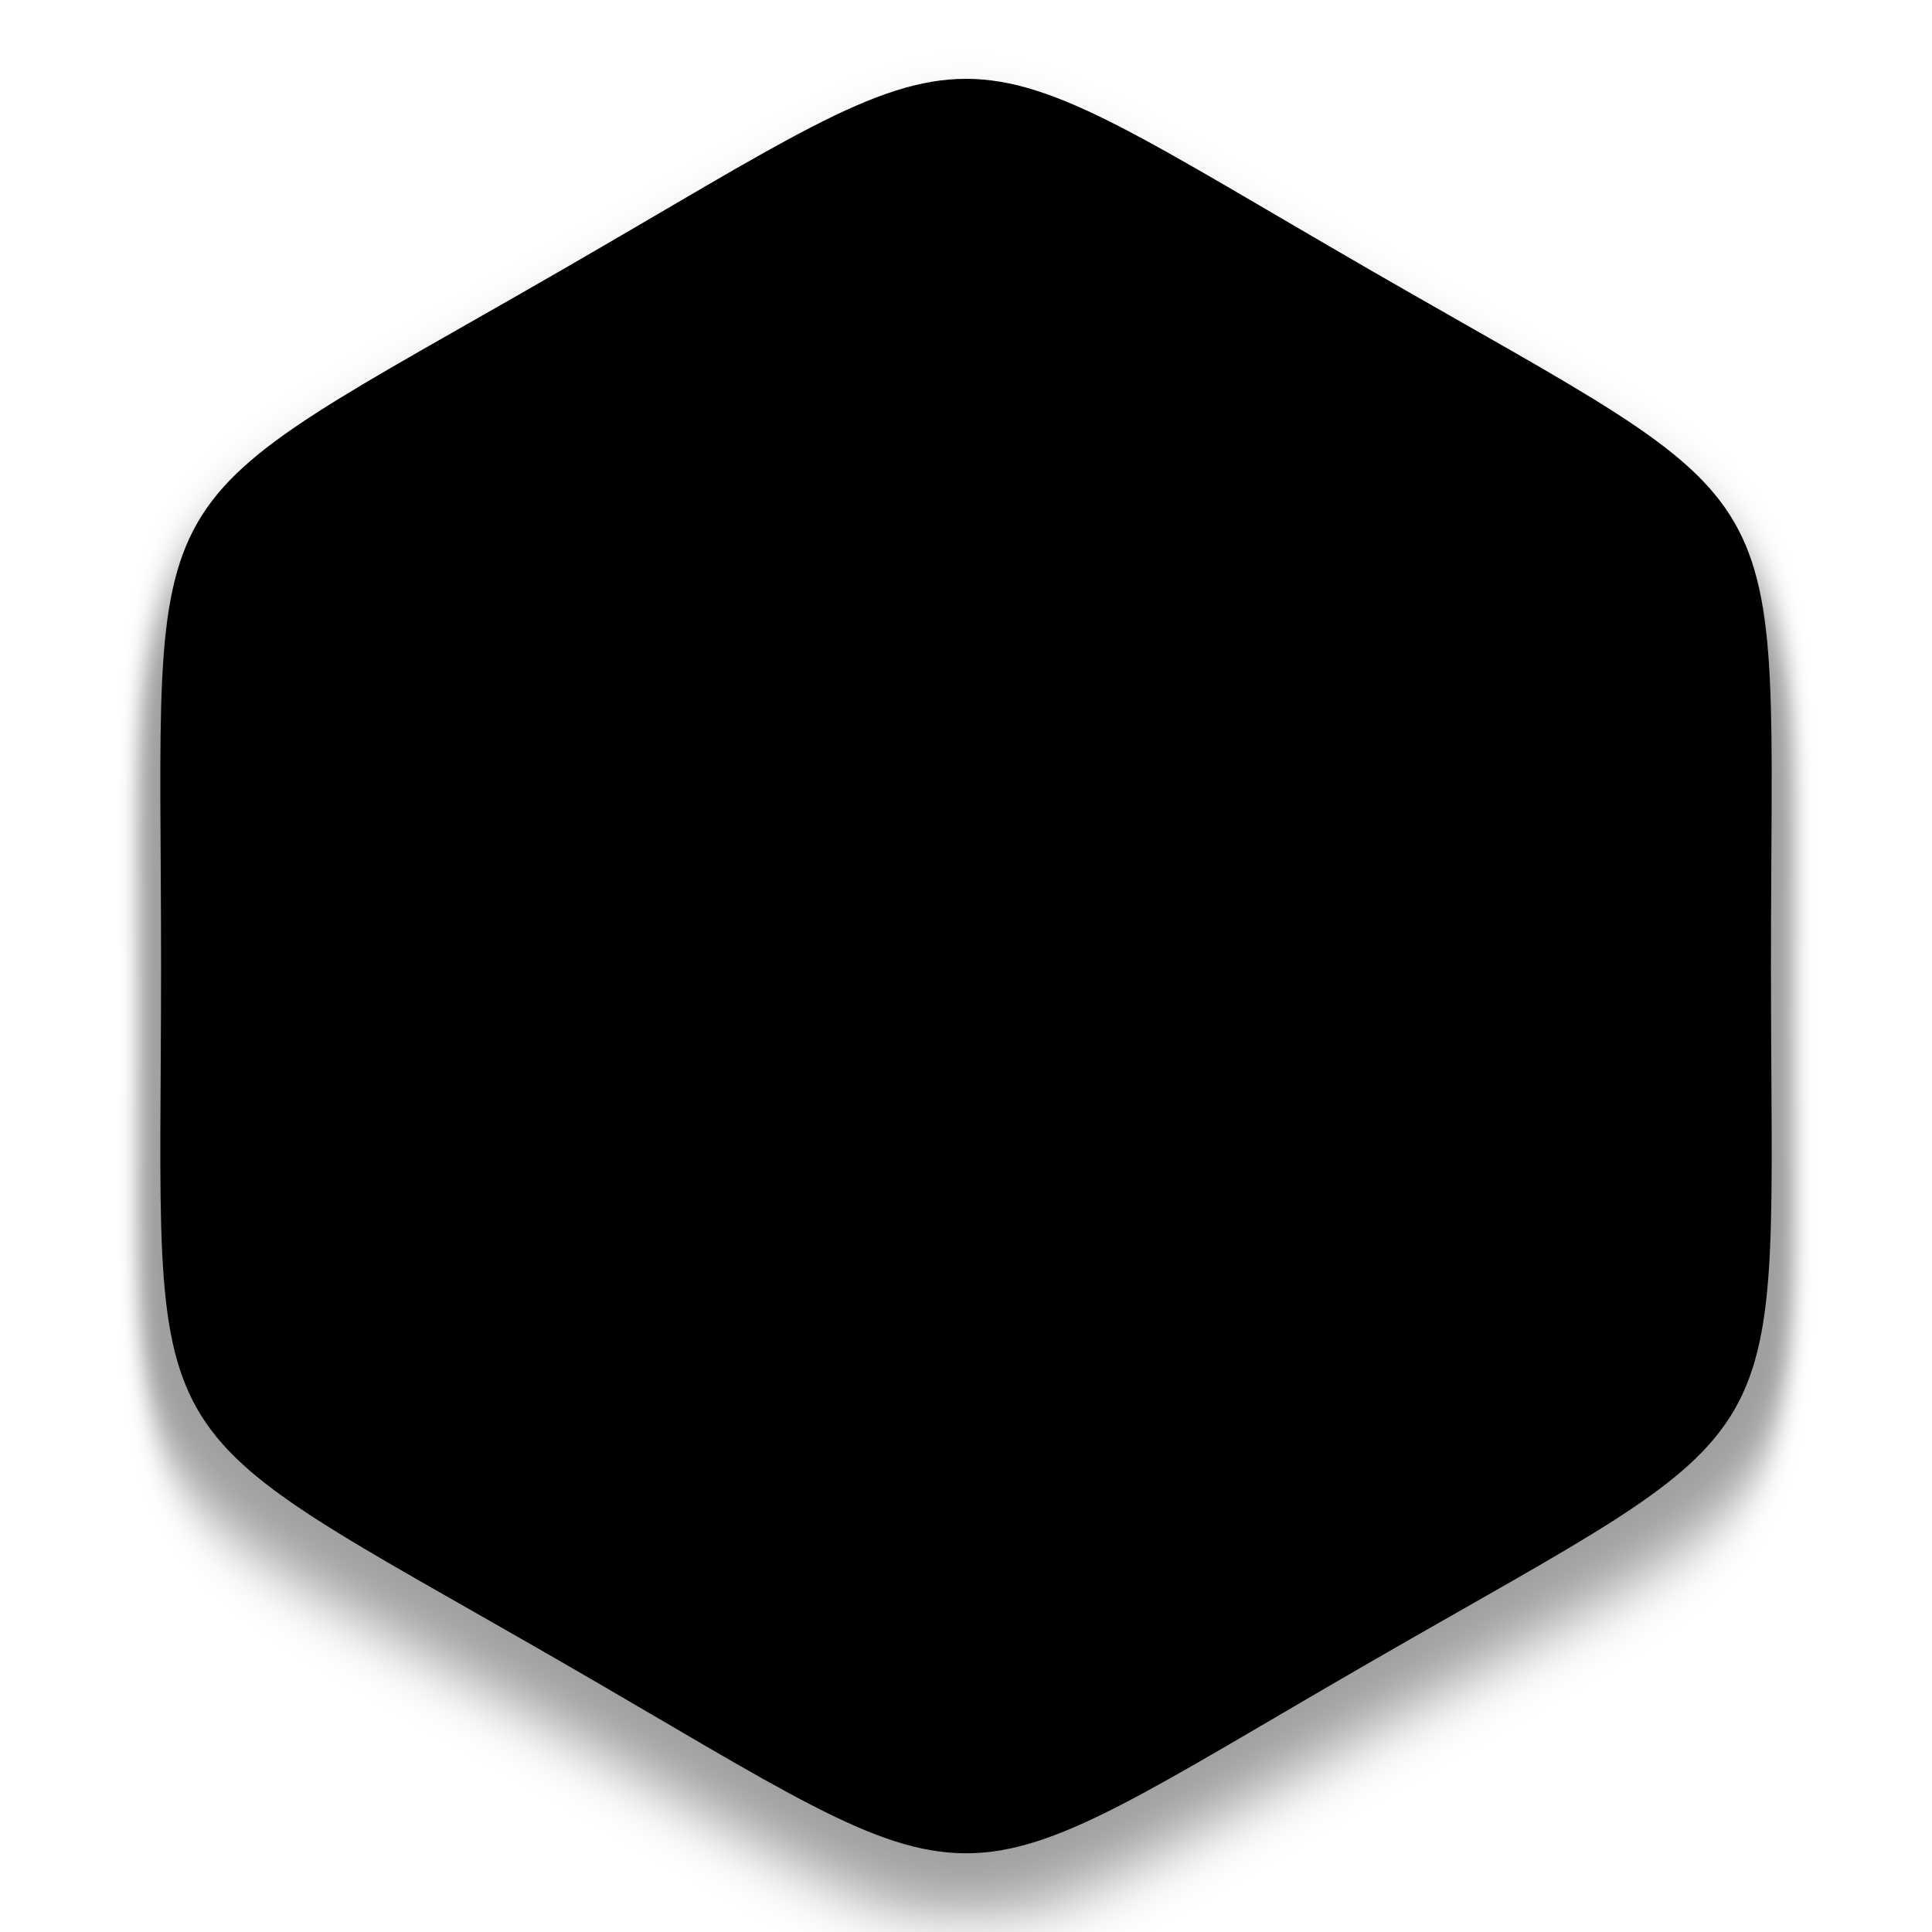
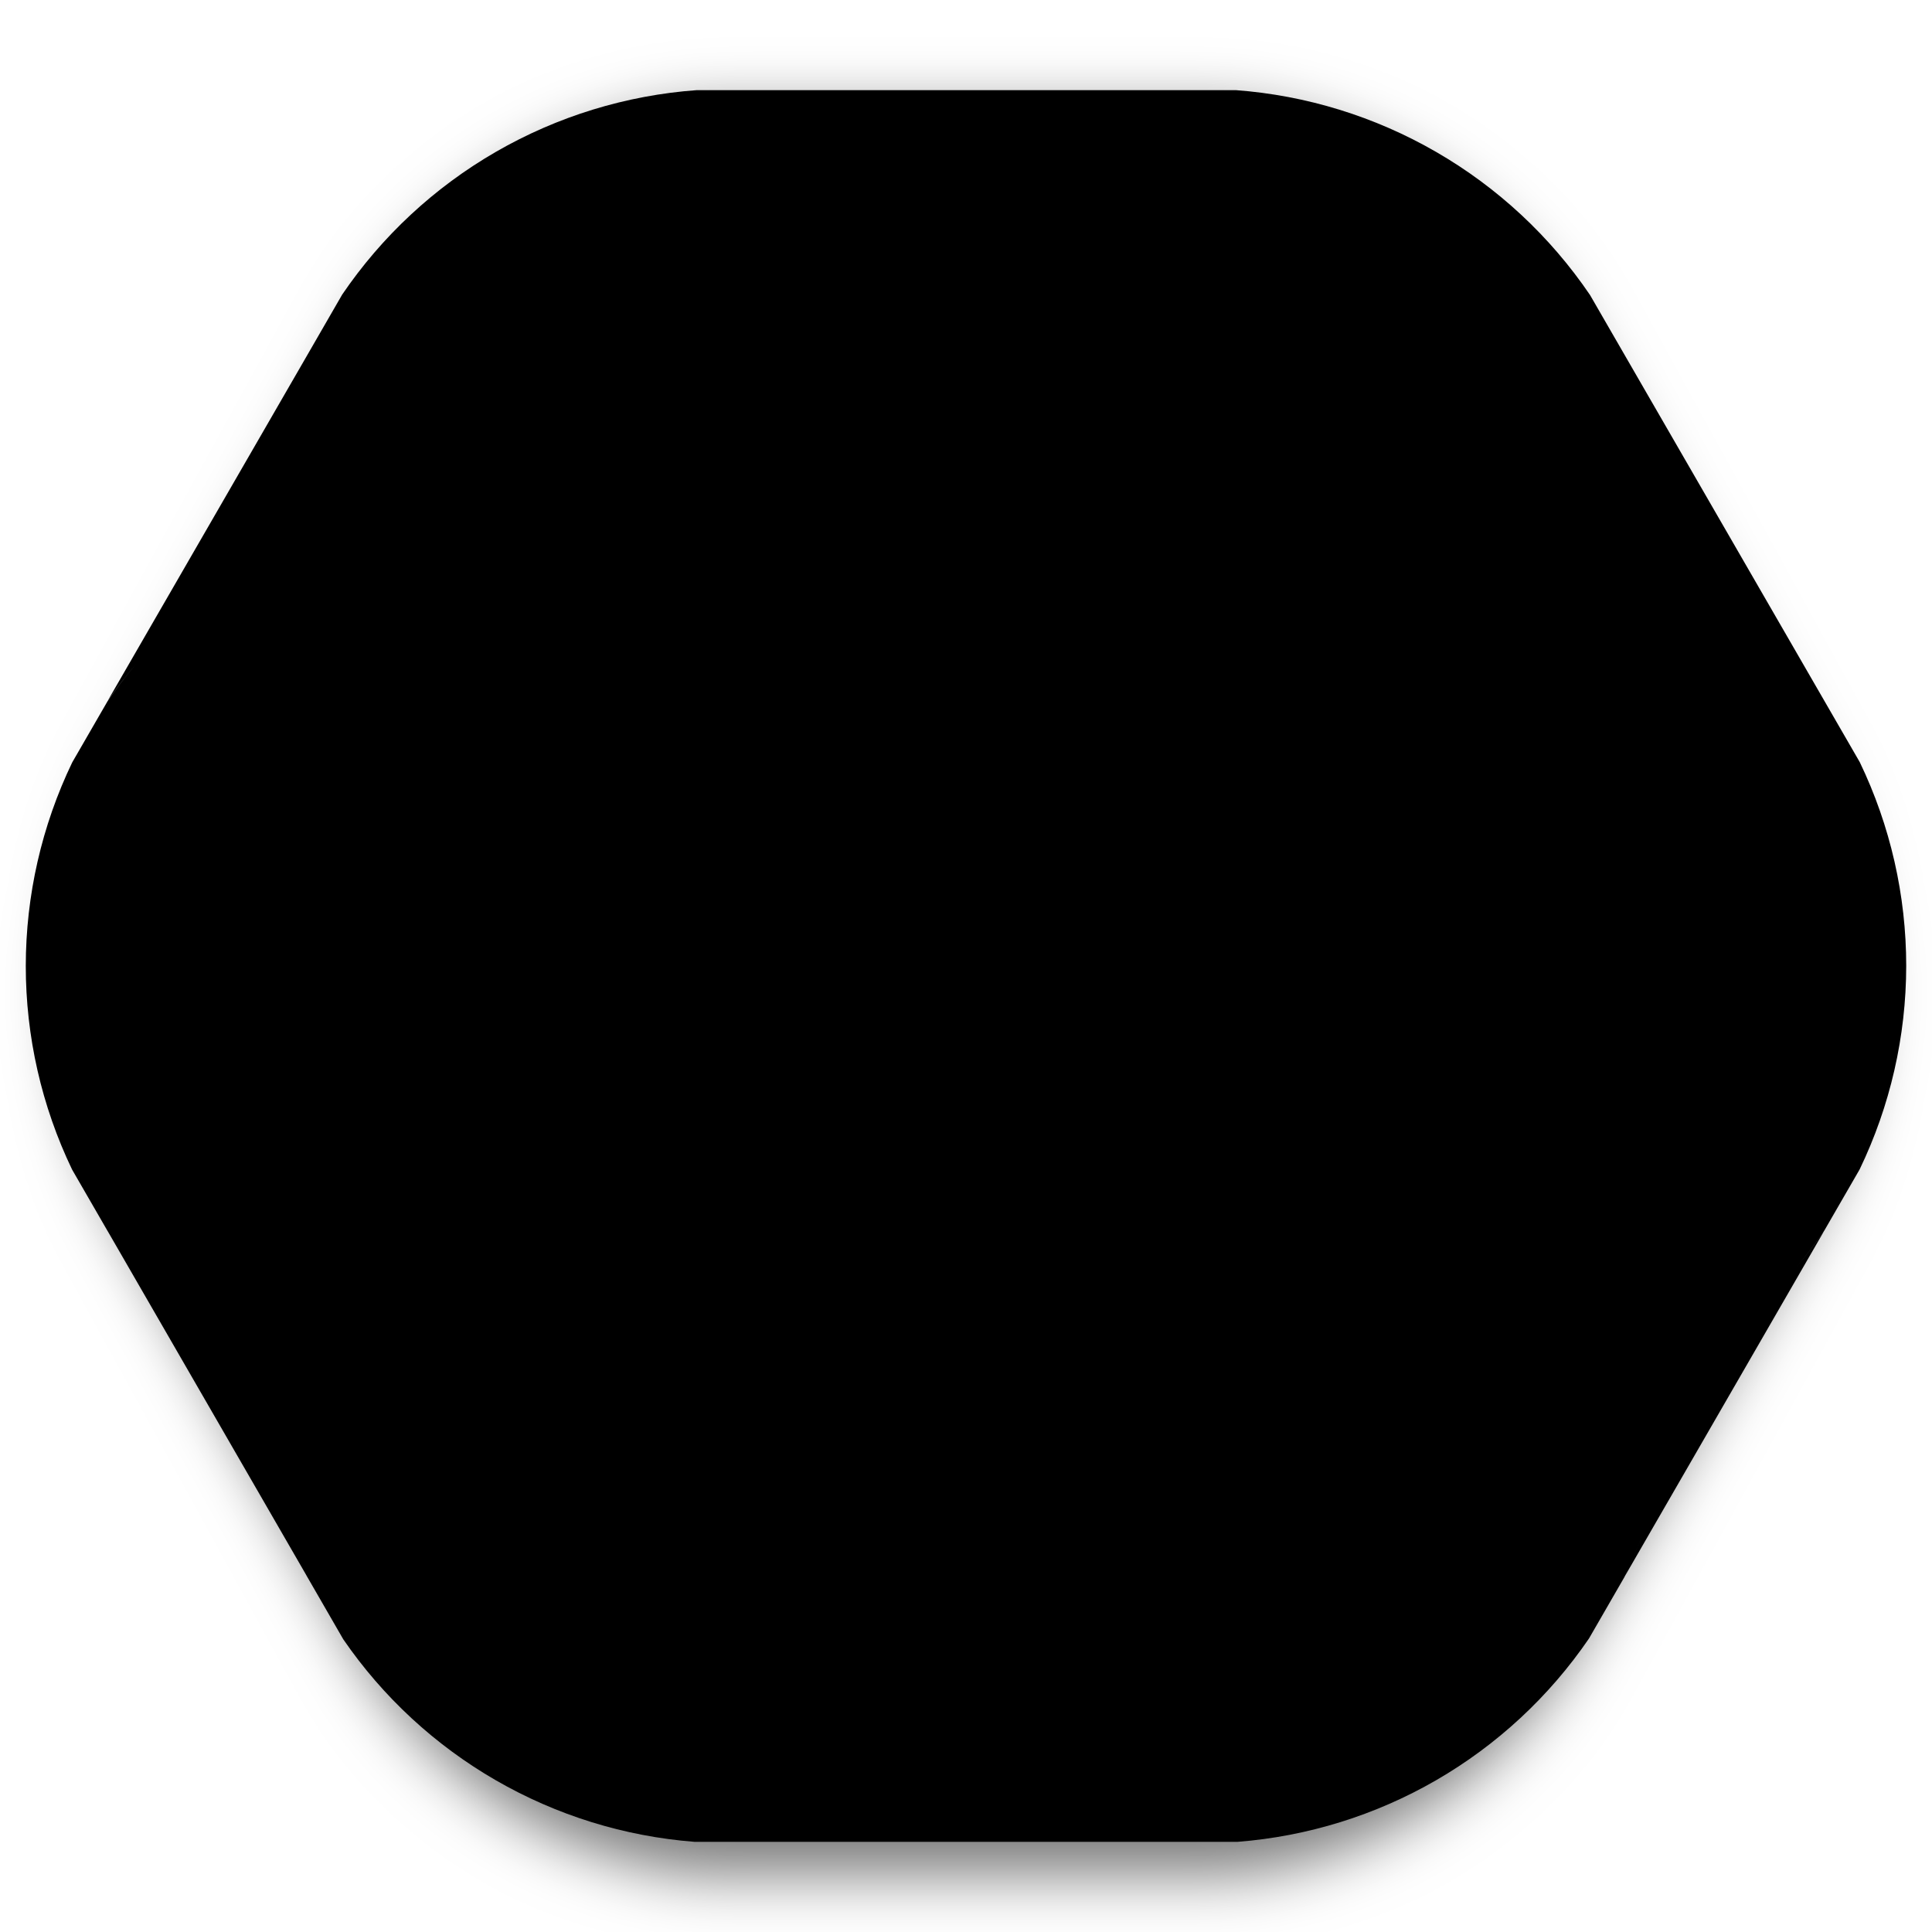
<svg xmlns="http://www.w3.org/2000/svg" width="64" height="64" version="1.1" viewBox="0 0 16.933 16.933" id="svg6" xml:space="preserve">
  <defs id="defs2">
    <linearGradient id="a-0" x1="2.542" x2="12.742" y1="3.177" y2="13.739" gradientUnits="userSpaceOnUse">
      <stop stop-color="#474747" offset="0" id="stop1" style="stop-color:#000000;stop-opacity:1;" />
      <stop stop-color="#333" offset="1" id="stop2" style="stop-color:#b0b0b0;stop-opacity:1;" />
    </linearGradient>
-     <filter style="color-interpolation-filters:sRGB" id="filter2" x="-0.033" y="-0.036" width="1.065" height="1.072">
-       <feGaussianBlur stdDeviation="0.235" id="feGaussianBlur2" />
+     <filter style="color-interpolation-filters:sRGB" id="filter29" x="-0.04" y="-0.043" width="1.08" height="1.086">
+       <feGaussianBlur stdDeviation="0.274" id="feGaussianBlur29" />
    </filter>
  </defs>
  <defs id="defs6">
    <linearGradient id="shine-grad-final-v3" x1="0%" y1="0%" x2="100%" y2="100%">
      <stop offset="0" stop-color="#ffffff" stop-opacity="0.5" id="stop4" style="stop-color:#ffffff;stop-opacity:0.5;" />
      <stop offset="50%" stop-color="#ffffff" stop-opacity="0" id="stop5" />
      <stop offset="100%" stop-color="#ffffff" stop-opacity="0.5" id="stop6" />
    </linearGradient>
  </defs>
-   <path id="path1" style="opacity:0.374;fill-opacity:1;stroke:none;stroke-width:0.629;stroke-linecap:square;stroke-linejoin:round;paint-order:stroke fill markers;filter:url(#filter2)" transform="matrix(0.8000492,0.4532115,-0.4619086,0.7849853,5.603633,-1.528991)" d="m 15.269,12.394 c -2.474,4.285 -1.854,3.927 -6.802,3.927 -4.948,0 -4.328,0.358 -6.802,-3.927 -2.474,-4.285 -2.474,-3.569 0,-7.854 2.474,-4.285 1.854,-3.927 6.802,-3.927 4.948,2e-8 4.328,-0.358 6.802,3.927 2.474,4.285 2.474,3.569 0,7.854 z" />
-   <path id="path2" style="stroke-width:0.432;stroke-linecap:square;stroke-linejoin:round;paint-order:stroke fill markers;fill:#000000;fill-opacity:1;stroke:none" transform="matrix(0.7778917,0.4491159,-0.4491159,0.7778917,5.682921,-1.92196)" d="m 15.269,12.394 c -2.474,4.285 -1.854,3.927 -6.802,3.927 -4.948,0 -4.328,0.358 -6.802,-3.927 -2.474,-4.285 -2.474,-3.569 0,-7.854 2.474,-4.285 1.854,-3.927 6.802,-3.927 4.948,2e-8 4.328,-0.358 6.802,3.927 2.474,4.285 2.474,3.569 0,7.854 z" />
+   <path id="path28" style="opacity:0.533;fill-rule:evenodd;stroke-width:1.033;stroke-linecap:round;stroke-linejoin:round;paint-order:stroke fill markers;filter:url(#filter29)" d="M 6.108,0.79 A 4.12,4.12 0 0 0 4.346,1.331 4.12,4.12 0 0 0 2.999,2.582 L 2.695,3.109 0.944,6.142 A 4.12,4.12 0 0 1 1.195,5.817 4.12,4.12 0 0 0 0.942,6.147 L 0.633,6.682 A 4.12,4.12 0 0 0 0.226,8.466 4.12,4.12 0 0 0 0.632,10.251 l 0.312,0.54 a 4.12,4.12 0 0 0 5.9452e-4,5.94e-4 l 1.74,3.014 a 4.12,4.12 0 0 0 0.002,0.004 l 0.322,0.558 a 4.12,4.12 0 0 0 1.336,1.235 4.12,4.12 0 0 0 1.741,0.54 h 0.638 3.48 0.645 a 4.12,4.12 0 0 0 1.737,-0.539 4.12,4.12 0 0 0 1.341,-1.243 l 0.311,-0.539 a 4.12,4.12 0 0 0 0.165,-0.397 4.12,4.12 0 0 1 -0.161,0.389 l 1.746,-3.025 a 4.12,4.12 0 0 1 -0.251,0.326 4.12,4.12 0 0 0 0.253,-0.33 l 0.309,-0.535 A 4.12,4.12 0 0 0 16.707,8.466 4.12,4.12 0 0 0 16.3,6.68 l -0.309,-0.535 a 4.12,4.12 0 0 0 -5.95e-4,-0.001 L 14.235,3.104 a 4.12,4.12 0 0 0 -5.94e-4,-0.001 L 13.936,2.586 A 4.12,4.12 0 0 0 12.586,1.331 4.12,4.12 0 0 0 10.831,0.79 H 10.221 6.704 Z M 14.413,3.531 a 4.12,4.12 0 0 1 5.95e-4,5.947e-4 4.12,4.12 0 0 1 0.194,0.825 4.12,4.12 0 0 0 -0.194,-0.825 z m 0.234,1.367 a 4.12,4.12 0 0 1 0.742,0.547 4.12,4.12 0 0 0 -0.742,-0.547 z m 5.93e-4,7.137 a 4.12,4.12 0 0 1 -0.026,0.461 4.12,4.12 0 0 1 -0.077,0.455 4.12,4.12 0 0 0 0.077,-0.455 4.12,4.12 0 0 0 0.026,-0.461 z M 2.387,12.945 a 4.12,4.12 0 0 0 0.126,0.441 4.12,4.12 0 0 1 -0.126,-0.441 z m 12.156,0.009 a 4.12,4.12 0 0 1 -0.127,0.442 4.12,4.12 0 0 0 0.127,-0.442 z" transform="matrix(0.9553199,0,0,1.005612,0.3782844,0.1863424)" />
+   <path id="path29" style="opacity:1;fill:#000000;fill-rule:evenodd;stroke-width:1.033;stroke-linecap:round;stroke-linejoin:round;paint-order:stroke fill markers" d="M 6.108,0.79 A 4.12,4.12 0 0 0 4.346,1.331 4.12,4.12 0 0 0 2.999,2.582 L 2.695,3.109 0.944,6.142 A 4.12,4.12 0 0 1 1.195,5.817 4.12,4.12 0 0 0 0.942,6.147 L 0.633,6.682 A 4.12,4.12 0 0 0 0.226,8.466 4.12,4.12 0 0 0 0.632,10.251 l 0.312,0.54 a 4.12,4.12 0 0 0 5.9452e-4,5.94e-4 l 1.74,3.014 a 4.12,4.12 0 0 0 0.002,0.004 l 0.322,0.558 a 4.12,4.12 0 0 0 1.336,1.235 4.12,4.12 0 0 0 1.741,0.54 h 0.638 3.48 0.645 a 4.12,4.12 0 0 0 1.737,-0.539 4.12,4.12 0 0 0 1.341,-1.243 l 0.311,-0.539 a 4.12,4.12 0 0 0 0.165,-0.397 4.12,4.12 0 0 1 -0.161,0.389 l 1.746,-3.025 a 4.12,4.12 0 0 1 -0.251,0.326 4.12,4.12 0 0 0 0.253,-0.33 l 0.309,-0.535 A 4.12,4.12 0 0 0 16.707,8.466 4.12,4.12 0 0 0 16.3,6.68 l -0.309,-0.535 a 4.12,4.12 0 0 0 -5.95e-4,-0.001 L 14.235,3.104 a 4.12,4.12 0 0 0 -5.94e-4,-0.001 L 13.936,2.586 A 4.12,4.12 0 0 0 12.586,1.331 4.12,4.12 0 0 0 10.831,0.79 H 10.221 6.704 Z M 14.413,3.531 a 4.12,4.12 0 0 1 5.95e-4,5.947e-4 4.12,4.12 0 0 1 0.194,0.825 4.12,4.12 0 0 0 -0.194,-0.825 z m 0.234,1.367 a 4.12,4.12 0 0 1 0.742,0.547 4.12,4.12 0 0 0 -0.742,-0.547 z m 5.93e-4,7.137 a 4.12,4.12 0 0 1 -0.026,0.461 4.12,4.12 0 0 1 -0.077,0.455 4.12,4.12 0 0 0 0.077,-0.455 4.12,4.12 0 0 0 0.026,-0.461 z M 2.387,12.945 a 4.12,4.12 0 0 0 0.126,0.441 4.12,4.12 0 0 1 -0.126,-0.441 z m 12.156,0.009 a 4.12,4.12 0 0 1 -0.127,0.442 4.12,4.12 0 0 0 0.127,-0.442 z" />
</svg>
